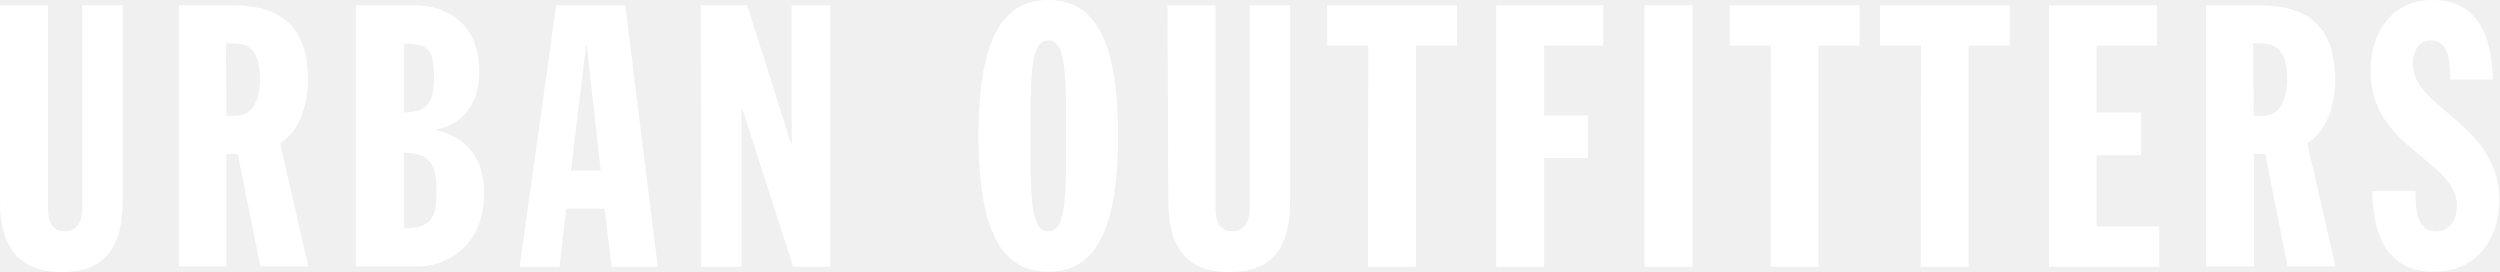
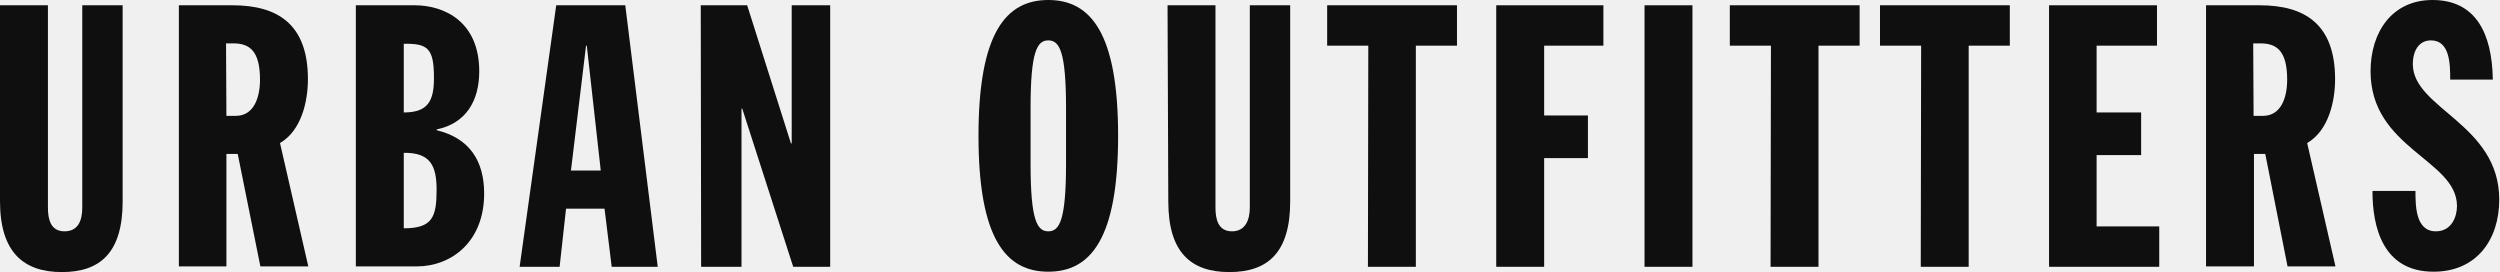
<svg xmlns="http://www.w3.org/2000/svg" version="1.1" id="Layer_1" x="0px" y="0px" viewBox="0 0 662.5 72" style="enable-background:new 0 0 662.5 72;" xml:space="preserve">
  <style type="text/css">
-   .st0{fill:#FFFFFF;}
+   .st0{fill: #0f0f0f;}
 </style>
  <g>
    <g>
      <g>
        <path class="st0" d="M0,1.4h12.7V55c0,3.1,0.7,6.3,4.4,6.3s4.7-3,4.7-6.3V1.4h10.7v52c0,13.6-6,18.7-16.1,18.7S0,66.9,0,53.3V1.4     z">
    </path>
        <path class="st0" d="M47.4,1.4h14.2c12.1,0,20,5.1,20,19.6c0,5.8-1.7,13.6-7.4,16.9l7.5,32.7H69L63,40.8h-3v29.8H47.4V1.4z      M60,30.7h2.5c4.7,0,6.4-4.7,6.4-9.6c0-7.5-2.7-9.6-7-9.6h-2L60,30.7L60,30.7z">
    </path>
        <path class="st0" d="M94.3,1.4h15.6c7.8,0,17.1,4.3,17.1,17.5c0,7.8-3.5,13.8-11.3,15.4v0.2c8.7,2.1,12.6,8.1,12.6,16.8     c0,12.7-8.6,19.3-17.9,19.3H94.3L94.3,1.4L94.3,1.4z M107,29.8c6.3,0,8-2.9,8-9.1c0-7.9-1.6-9.2-8-9.1V29.8z M107,60.5     c7.6,0,8.7-3,8.7-10.2c0-6.3-1.6-9.9-8.7-9.8V60.5z">
    </path>
        <path class="st0" d="M147.4,1.4h18.3l8.6,69.3h-12.2l-1.9-15.4H150l-1.7,15.4h-10.6L147.4,1.4z M155.5,12.1h-0.2l-4,33.1h7.9     L155.5,12.1L155.5,12.1z">
    </path>
        <path class="st0" d="M185.7,1.4h12.3l11.6,36.6h0.2V1.4H220v69.3h-9.8l-13.5-41.9h-0.2v41.9h-10.7L185.7,1.4L185.7,1.4z">
    </path>
        <path class="st0" d="M277.8,0c11.2,0,18.5,8.7,18.5,36s-7.3,36-18.5,36c-11.2,0-18.5-8.7-18.5-36S266.6,0,277.8,0z M273.1,43.3     c0,15,1.7,18,4.7,18s4.7-3,4.7-18V28.7c0-15-1.7-18-4.7-18s-4.7,3-4.7,18V43.3z">
    </path>
        <path class="st0" d="M309.4,1.4h12.7V55c0,3.1,0.7,6.3,4.4,6.3c3.5,0,4.7-3,4.7-6.3V1.4h10.7v52c0,13.6-6,18.7-16.1,18.7     c-10.1,0-16.2-5.1-16.2-18.7L309.4,1.4L309.4,1.4z">
    </path>
        <path class="st0" d="M362.6,12.1h-10.9V1.4h34.4v10.7h-10.9v58.6h-12.7L362.6,12.1L362.6,12.1z">
    </path>
        <path class="st0" d="M396.6,1.4h28.3v10.7h-15.7v18.5h11.6v11.3h-11.6v28.8h-12.7V1.4z">
    </path>
        <path class="st0" d="M435.8,1.4h12.7v69.3h-12.7V1.4z">
    </path>
        <path class="st0" d="M469.3,12.1h-10.9V1.4h34.4v10.7h-10.9v58.6h-12.7L469.3,12.1L469.3,12.1z">
    </path>
        <path class="st0" d="M509.1,12.1h-10.9V1.4h34.4v10.7h-10.9v58.6H509L509.1,12.1L509.1,12.1z">
    </path>
        <path class="st0" d="M543,1.4h28.6v10.7h-16v17.7h11.8v11.3h-11.8v18.9h16.6v10.7H543V1.4L543,1.4z">
    </path>
        <path class="st0" d="M584.6,1.4h14.2c12.1,0,20,5.1,20,19.6c0,5.8-1.7,13.6-7.4,16.9l7.5,32.7h-12.7l-5.9-29.8h-3v29.8h-12.7     L584.6,1.4L584.6,1.4z M597.2,30.7h2.5c4.7,0,6.4-4.7,6.4-9.6c0-7.5-2.7-9.6-7-9.6h-2L597.2,30.7L597.2,30.7z">
    </path>
        <path class="st0" d="M640.1,50.6c0,3.9,0,10.7,5.4,10.7c4.2,0,5.6-3.9,5.6-6.7c0-12.3-22.9-15.2-22.9-35.7     c0-10.4,5.7-18.9,16.4-18.9c11.4,0,15.8,8.7,16,21.1h-11.3c0-3.9,0-10.4-5.1-10.4c-3,0-4.8,2.5-4.8,6.3     c0,11.8,22.9,15.8,22.9,35.9c0,10.6-6,19.1-17.4,19.1c-13.5,0-16.2-11.9-16.2-21.4L640.1,50.6L640.1,50.6z">
    </path>
      </g>
    </g>
  </g>
</svg>
